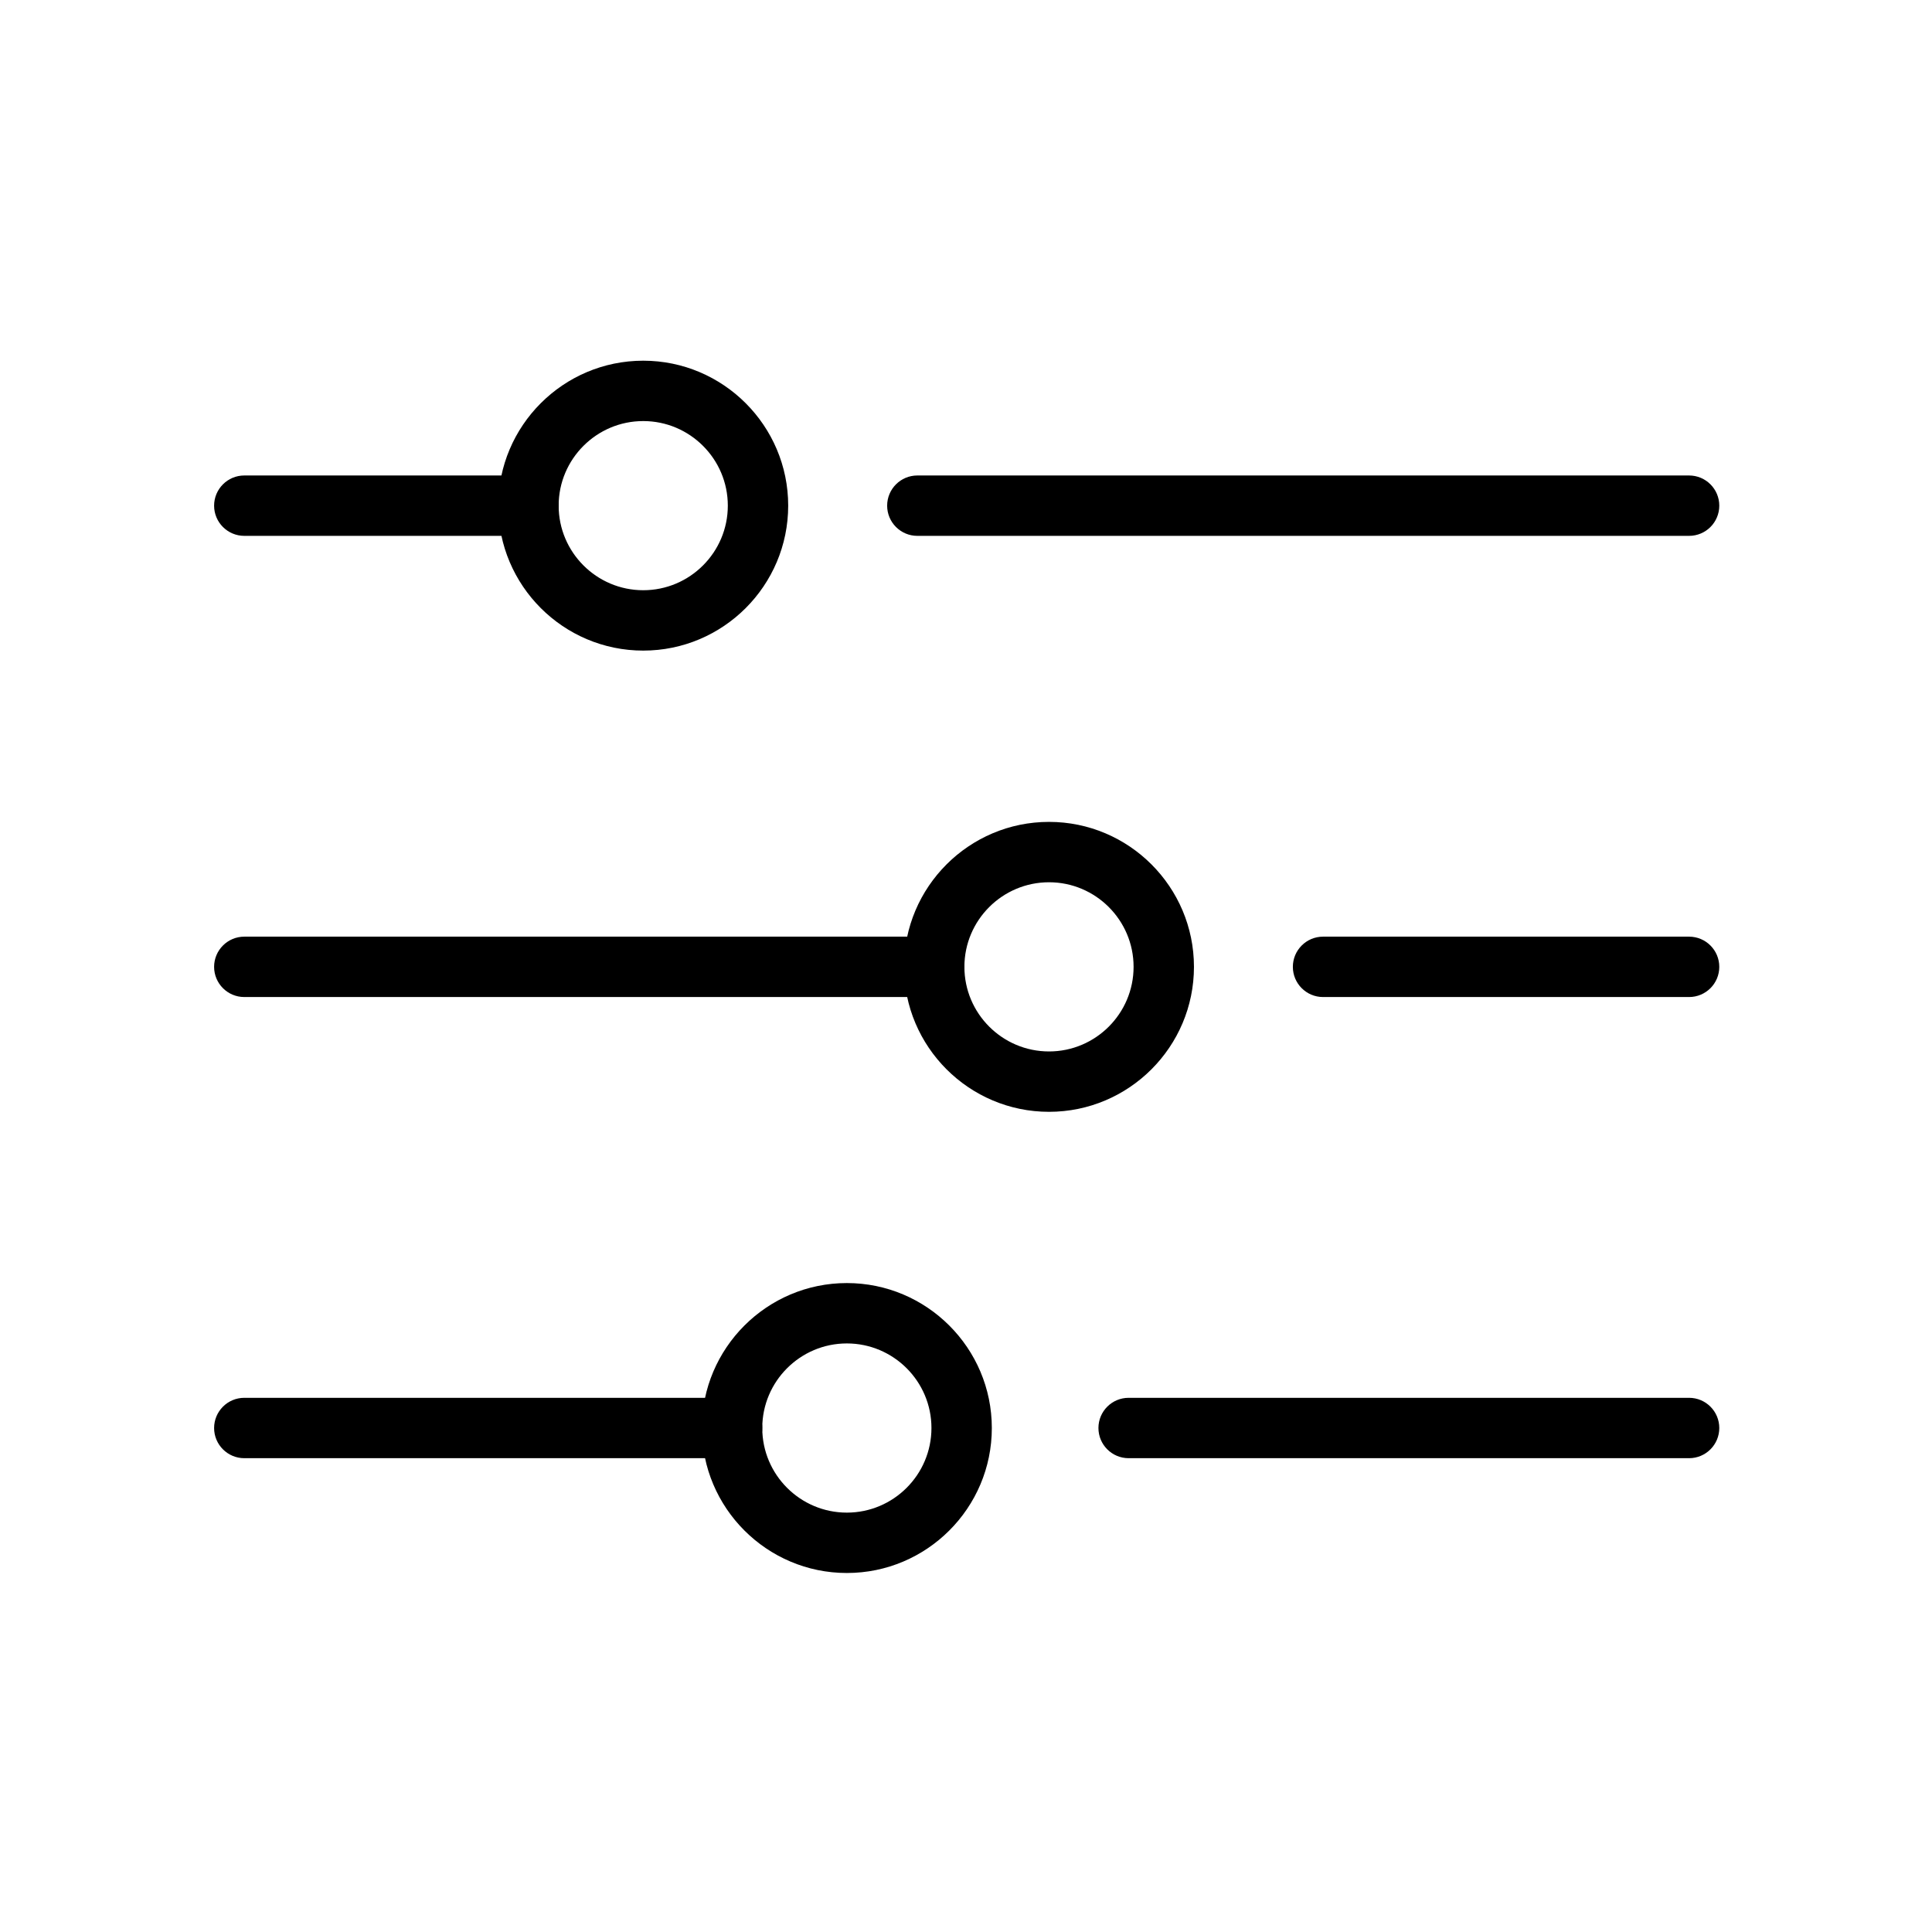
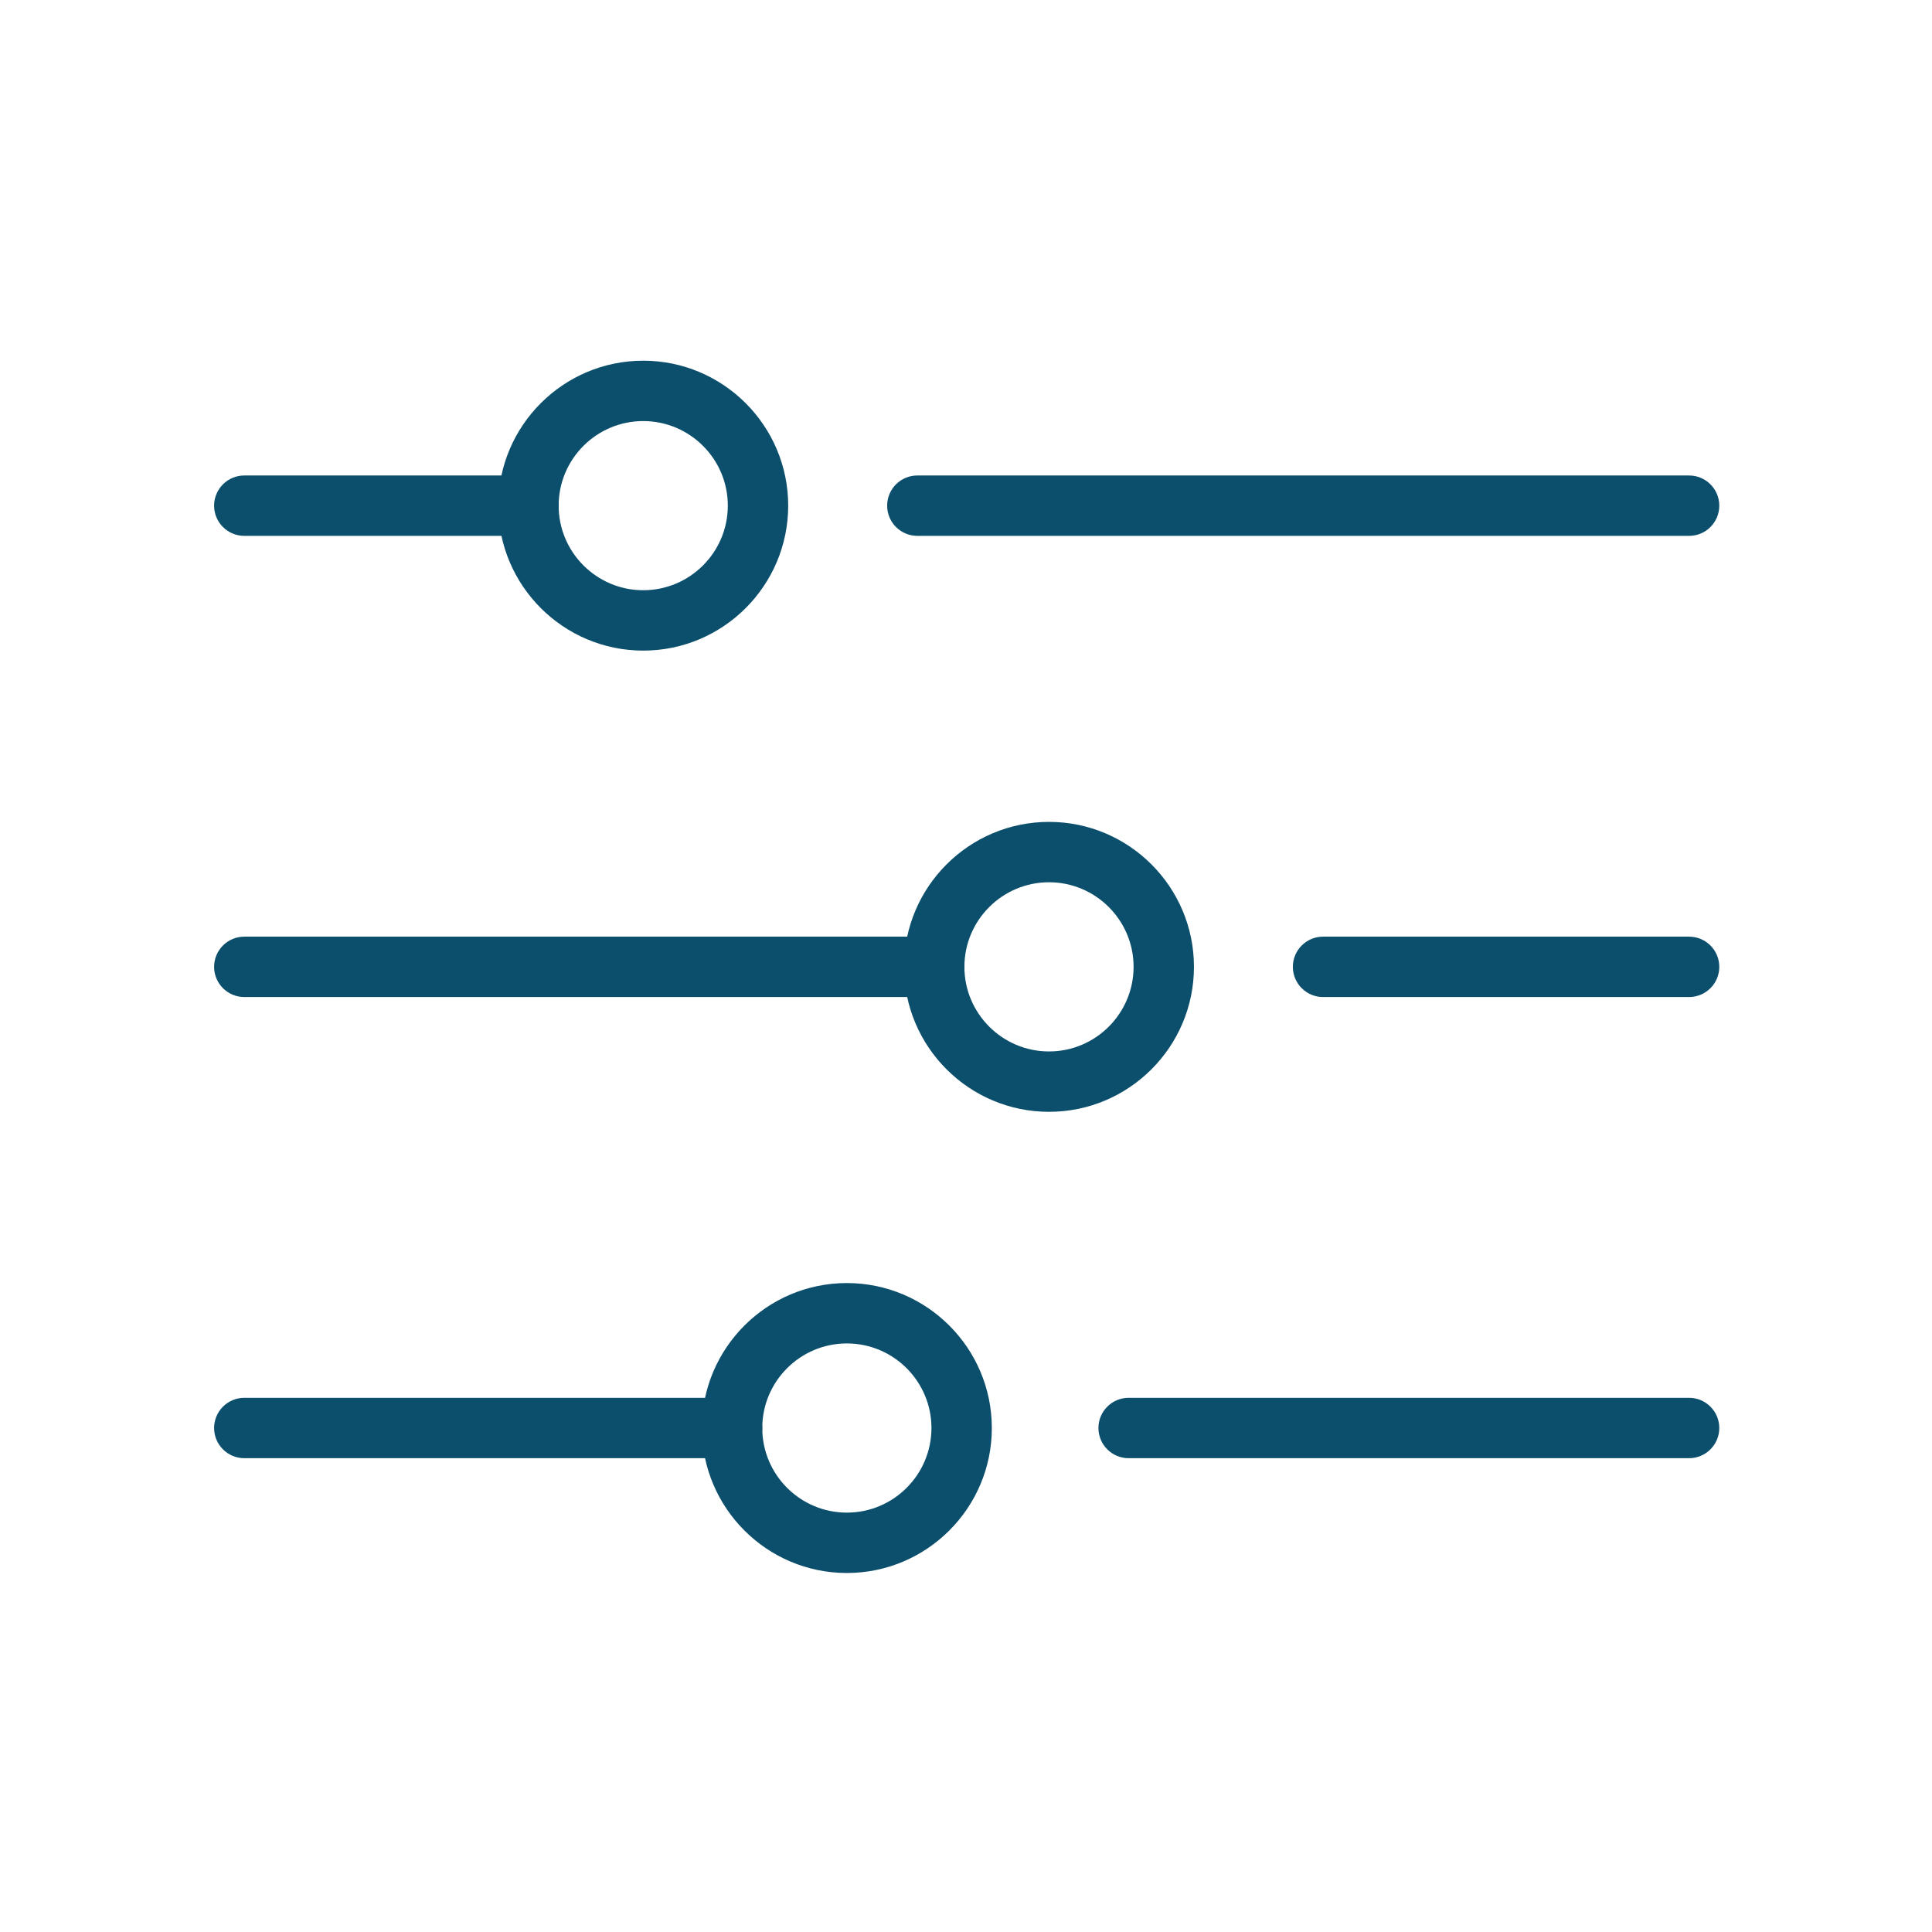
- <svg xmlns="http://www.w3.org/2000/svg" enable-background="new 0 0 128 128" height="128px" id="Layer_1" version="1.1" viewBox="0 0 128 128" width="128px" xml:space="preserve">
+ <svg xmlns="http://www.w3.org/2000/svg" fill="#0b4f6c" enable-background="new 0 0 128 128" height="128px" id="Layer_1" version="1.1" viewBox="0 0 128 128" width="128px" xml:space="preserve">
  <path d="M61.894,66.056H16.185c-1.104,0-2-0.896-2-2s0.896-2,2-2h45.709c1.104,0,2,0.896,2,2S62.998,66.056,61.894,66.056z" />
  <path d="M111.907,66.056H87.655c-1.104,0-2-0.896-2-2s0.896-2,2-2h24.252c1.104,0,2,0.896,2,2S113.012,66.056,111.907,66.056z" />
  <path d="M48.503,96.609H16.185c-1.104,0-2-0.896-2-2s0.896-2,2-2h32.318c1.104,0,2,0.896,2,2S49.607,96.609,48.503,96.609z" />
  <path d="M111.907,96.609H74.774c-1.104,0-2-0.896-2-2s0.896-2,2-2h37.133c1.104,0,2,0.896,2,2S113.012,96.609,111.907,96.609z" />
  <path d="M35.013,35.502H16.185c-1.104,0-2-0.896-2-2s0.896-2,2-2h18.828c1.104,0,2,0.896,2,2S36.117,35.502,35.013,35.502z" />
  <path d="M111.907,35.502H60.776c-1.104,0-2-0.896-2-2s0.896-2,2-2h51.131c1.104,0,2,0.896,2,2S113.012,35.502,111.907,35.502z" />
  <path d="M42.616,43.104c-5.295,0-9.604-4.309-9.604-9.604c0-5.295,4.309-9.603,9.604-9.603s9.604,4.308,9.604,9.603  C52.22,38.796,47.911,43.104,42.616,43.104z M42.616,27.897c-3.09,0-5.604,2.514-5.604,5.603c0,3.09,2.514,5.604,5.604,5.604  S48.22,36.59,48.22,33.5C48.22,30.411,45.706,27.897,42.616,27.897z" />
  <path d="M56.106,104.215c-5.295,0-9.604-4.309-9.604-9.605c0-5.295,4.309-9.604,9.604-9.604c5.297,0,9.605,4.309,9.605,9.604  C65.712,99.906,61.403,104.215,56.106,104.215z M56.106,89.006c-3.09,0-5.604,2.514-5.604,5.604c0,3.092,2.514,5.605,5.604,5.605  c3.091,0,5.605-2.514,5.605-5.605C61.712,91.52,59.197,89.006,56.106,89.006z" />
  <path d="M69.501,73.661c-5.298,0-9.607-4.31-9.607-9.605c0-5.295,4.31-9.604,9.607-9.604c5.294,0,9.602,4.308,9.602,9.604  C79.103,69.352,74.795,73.661,69.501,73.661z M69.501,58.452c-3.092,0-5.607,2.514-5.607,5.604c0,3.091,2.516,5.605,5.607,5.605  c3.089,0,5.602-2.515,5.602-5.605C75.103,60.966,72.59,58.452,69.501,58.452z" />
</svg>
